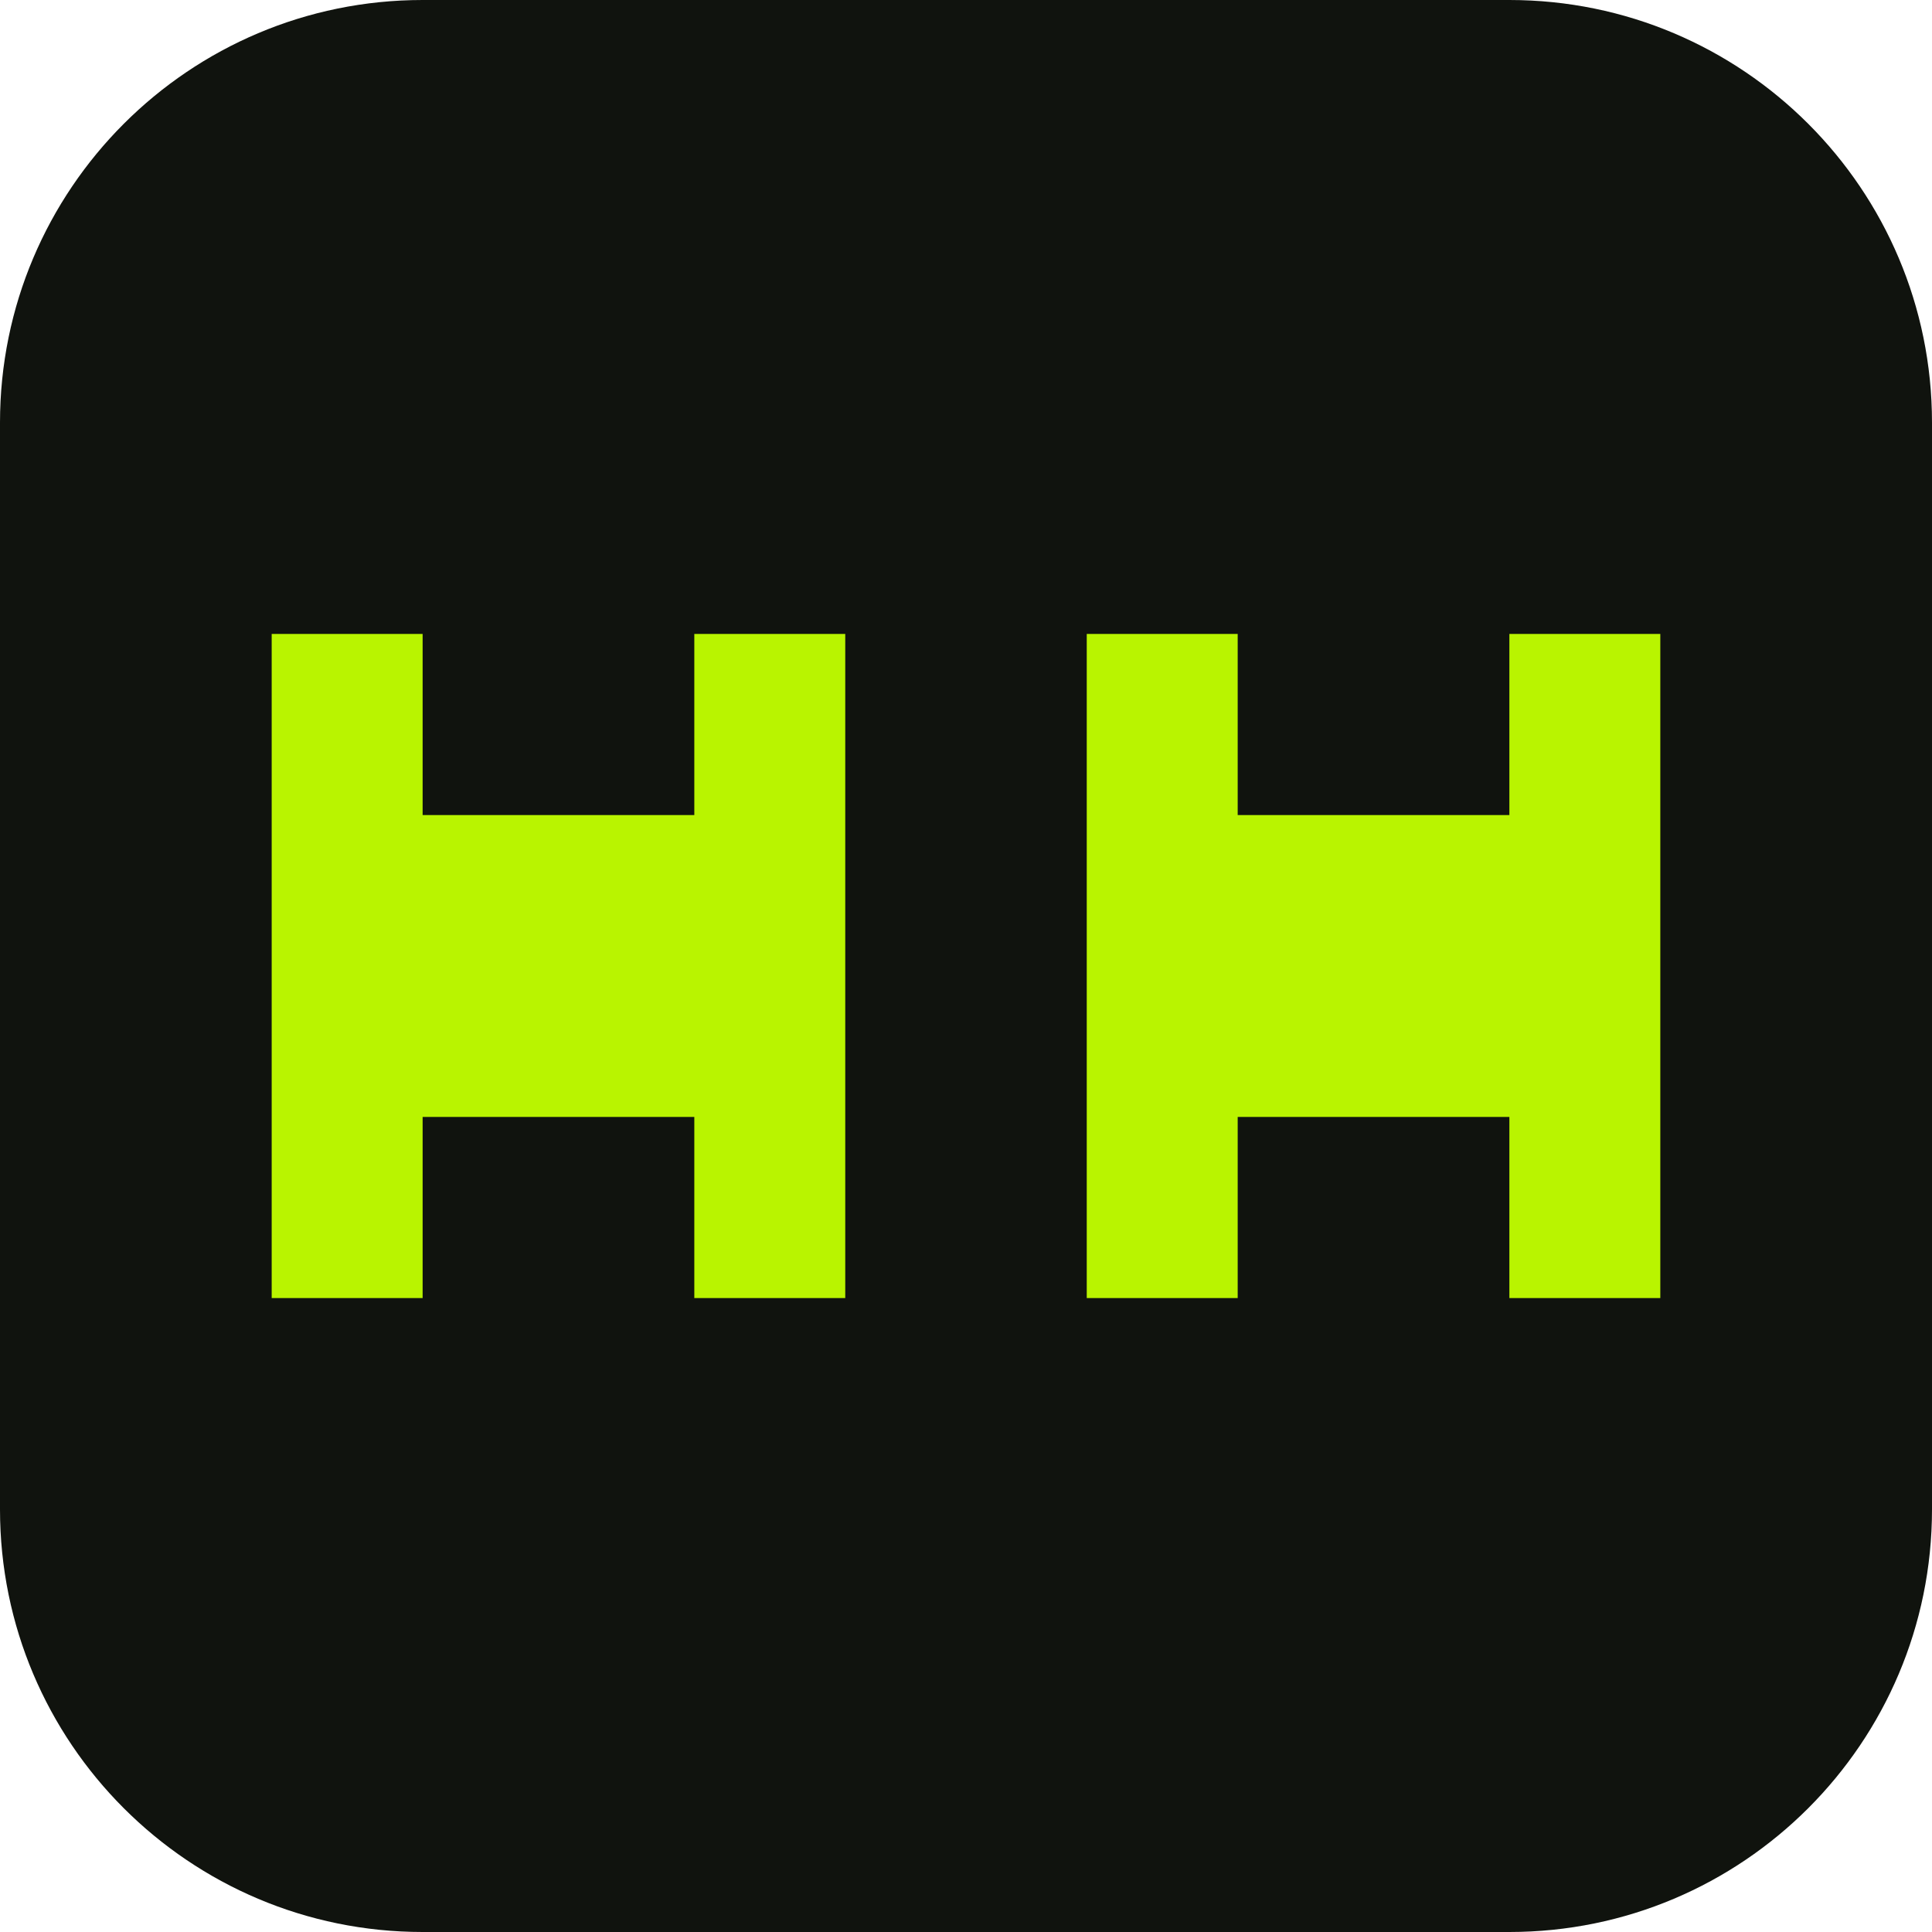
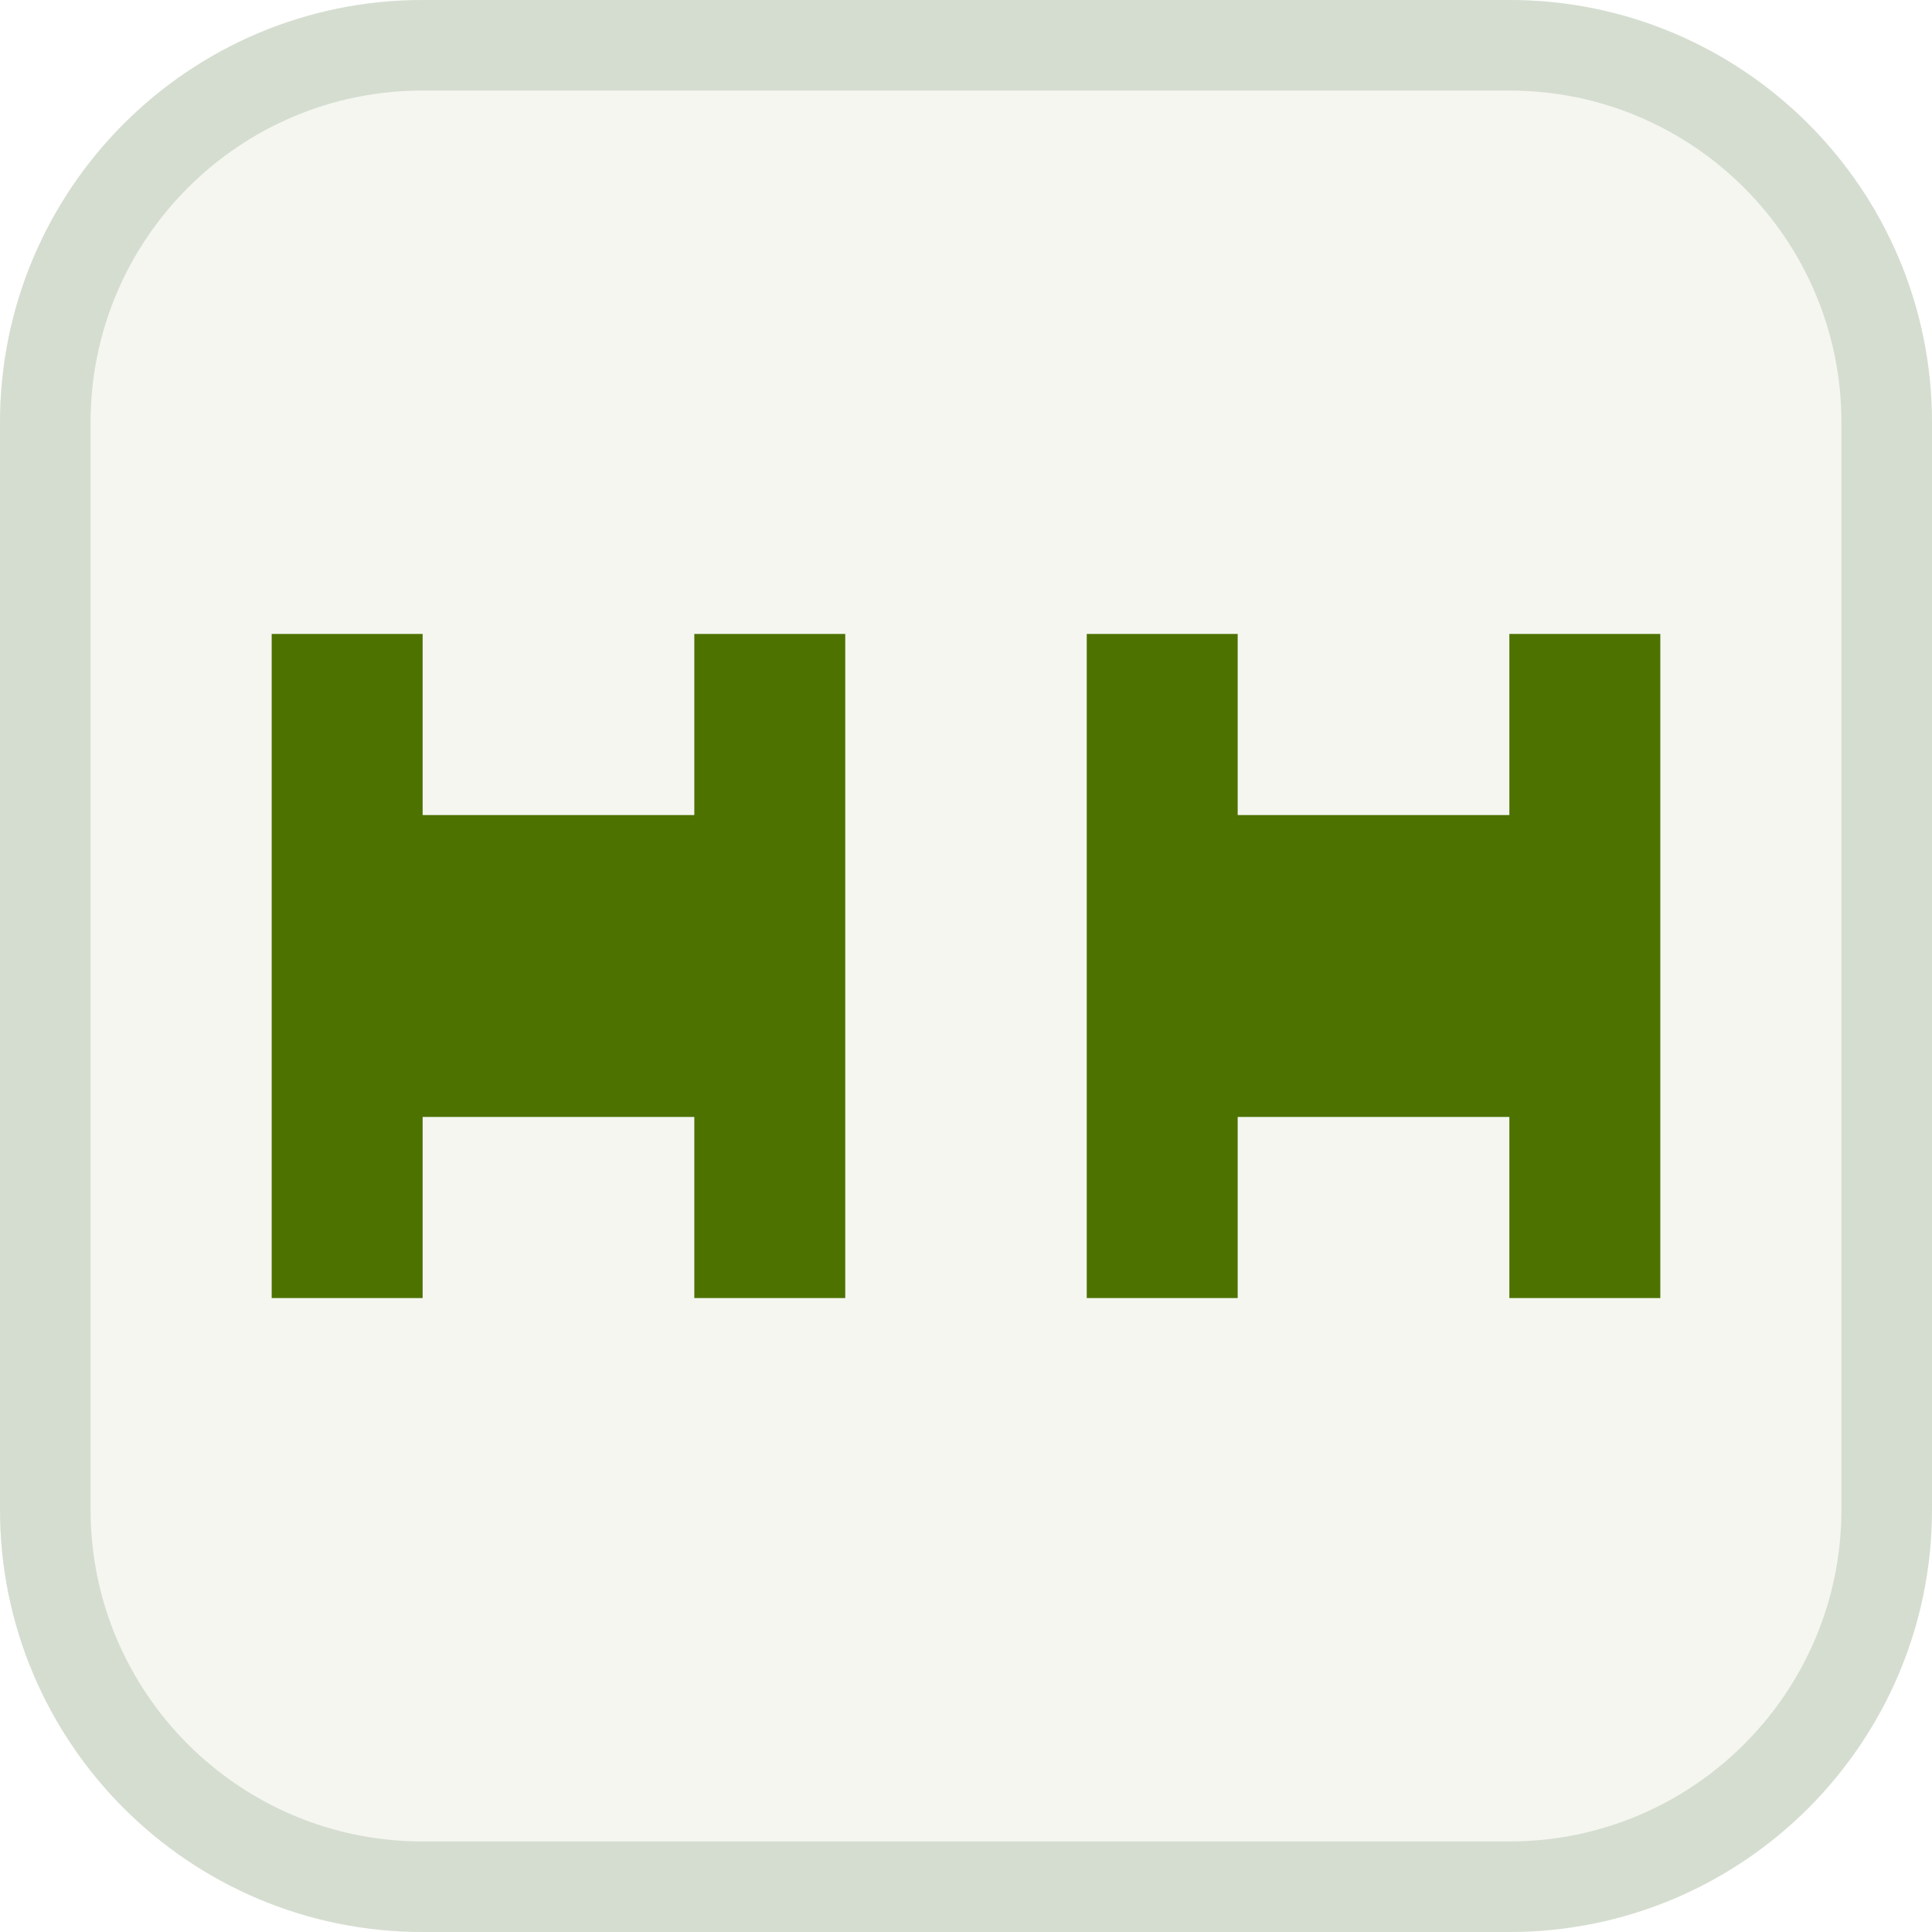
<svg xmlns="http://www.w3.org/2000/svg" viewBox="0 0 64 64">
-   <rect width="64" height="64" rx="14" fill="#10130e" />
-   <path d="M14 27h9v-6h5v22h-5v-6h-9v6H9V21h5v6zm27 0h9v-6h5v22h-5v-6h-9v6h-5V21h5z" fill="#b9f400" />
+   <rect width="64" height="64" rx="14" fill="#f5f6f0" />
+   <rect x="1.5" y="1.5" width="61" height="61" rx="12.5" fill="none" stroke="#d5ddd0" stroke-width="3" />
+   <path d="M14 27h9v-6h5v22h-5v-6h-9v6H9V21h5v6zm27 0h9v-6h5v22h-5v-6h-9v6h-5V21h5z" fill="#4d7200" />
</svg>
